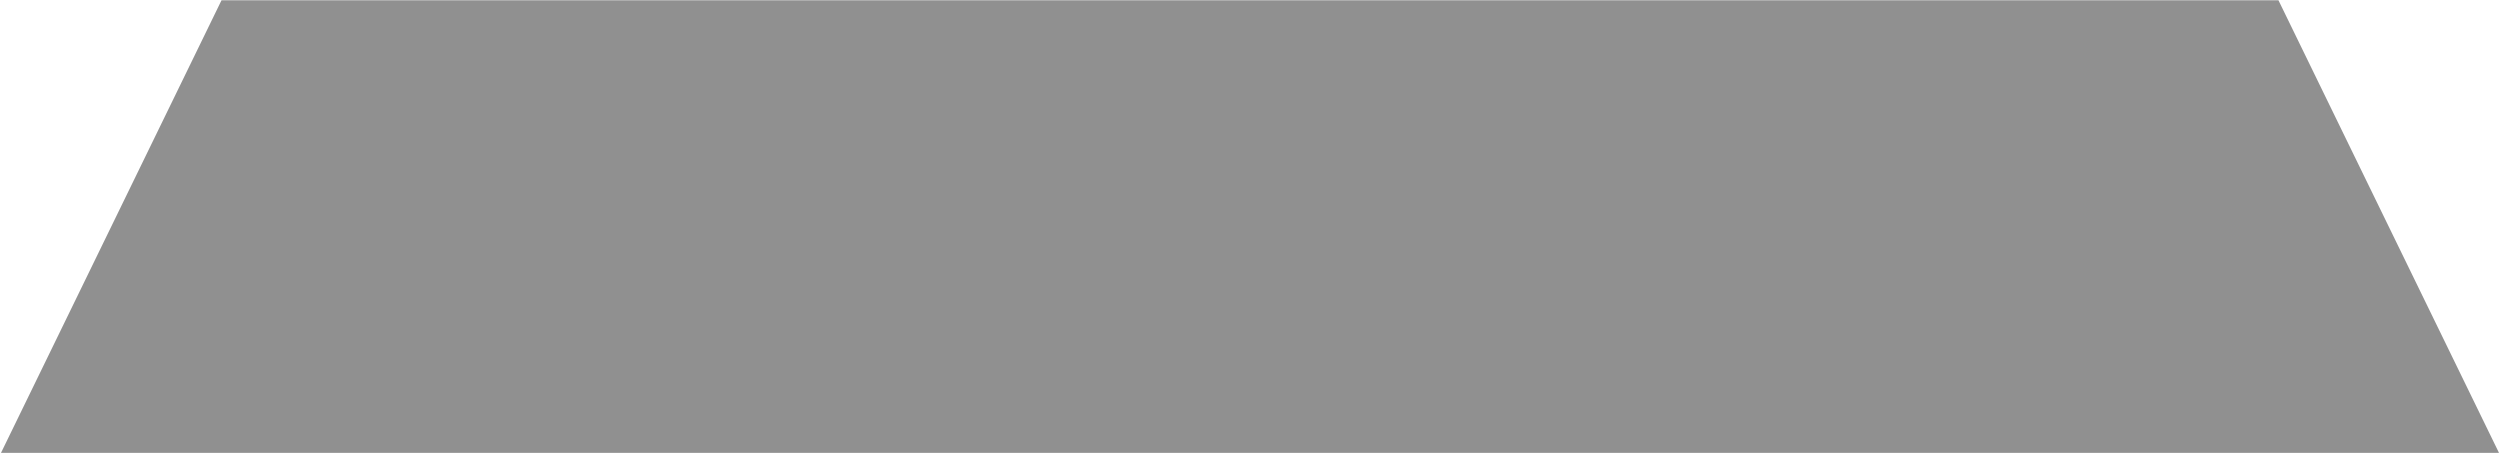
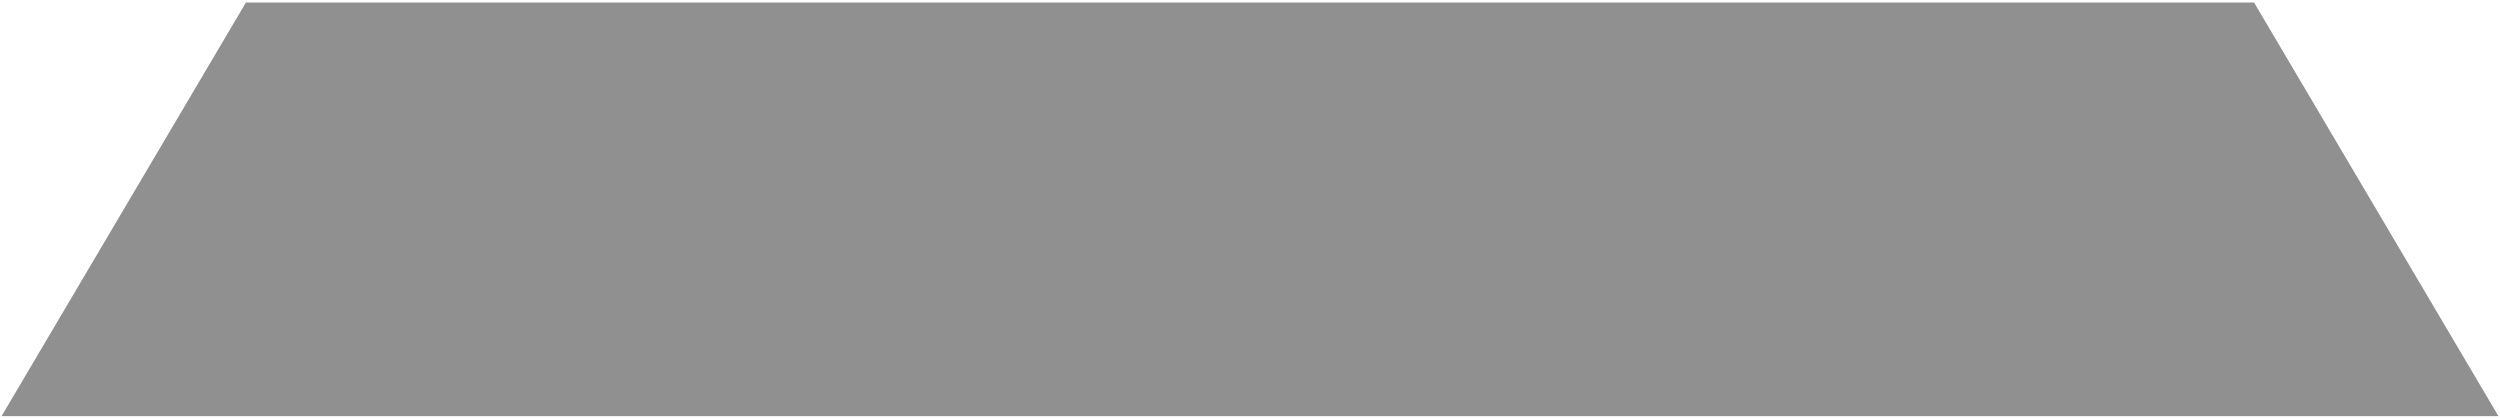
- <svg xmlns="http://www.w3.org/2000/svg" width="100%" height="100%" viewBox="0 0 848 154" version="1.1" xml:space="preserve" style="fill-rule:evenodd;clip-rule:evenodd;stroke-linejoin:round;stroke-miterlimit:2;">
-   <g transform="matrix(1,0,0,1,-536,-908)">
-     <g id="Keyboard" transform="matrix(1.2263,0,0,1.2263,-296.51,-205.505)">
-       <path d="M1370.11,1033.28L679.157,1033.28L740.153,908.092L1309.11,908.092L1370.11,1033.28Z" style="fill:#909090;" />
+ <svg xmlns="http://www.w3.org/2000/svg" width="100%" height="100%" viewBox="0 0 928 155" version="1.1" xml:space="preserve" style="fill-rule:evenodd;clip-rule:evenodd;stroke-linejoin:round;stroke-miterlimit:2;">
+   <g transform="matrix(1,0,0,1,-496,-892)">
+     <g id="Keyboard" transform="matrix(1.34139,0,0,1.2263,-414.433,-220.652)">
+       <path d="M1370.11,1033.28L679.157,1033.28L746.773,908.092L1302.49,908.092L1370.11,1033.28Z" style="fill:#909090;" />
    </g>
  </g>
</svg>
